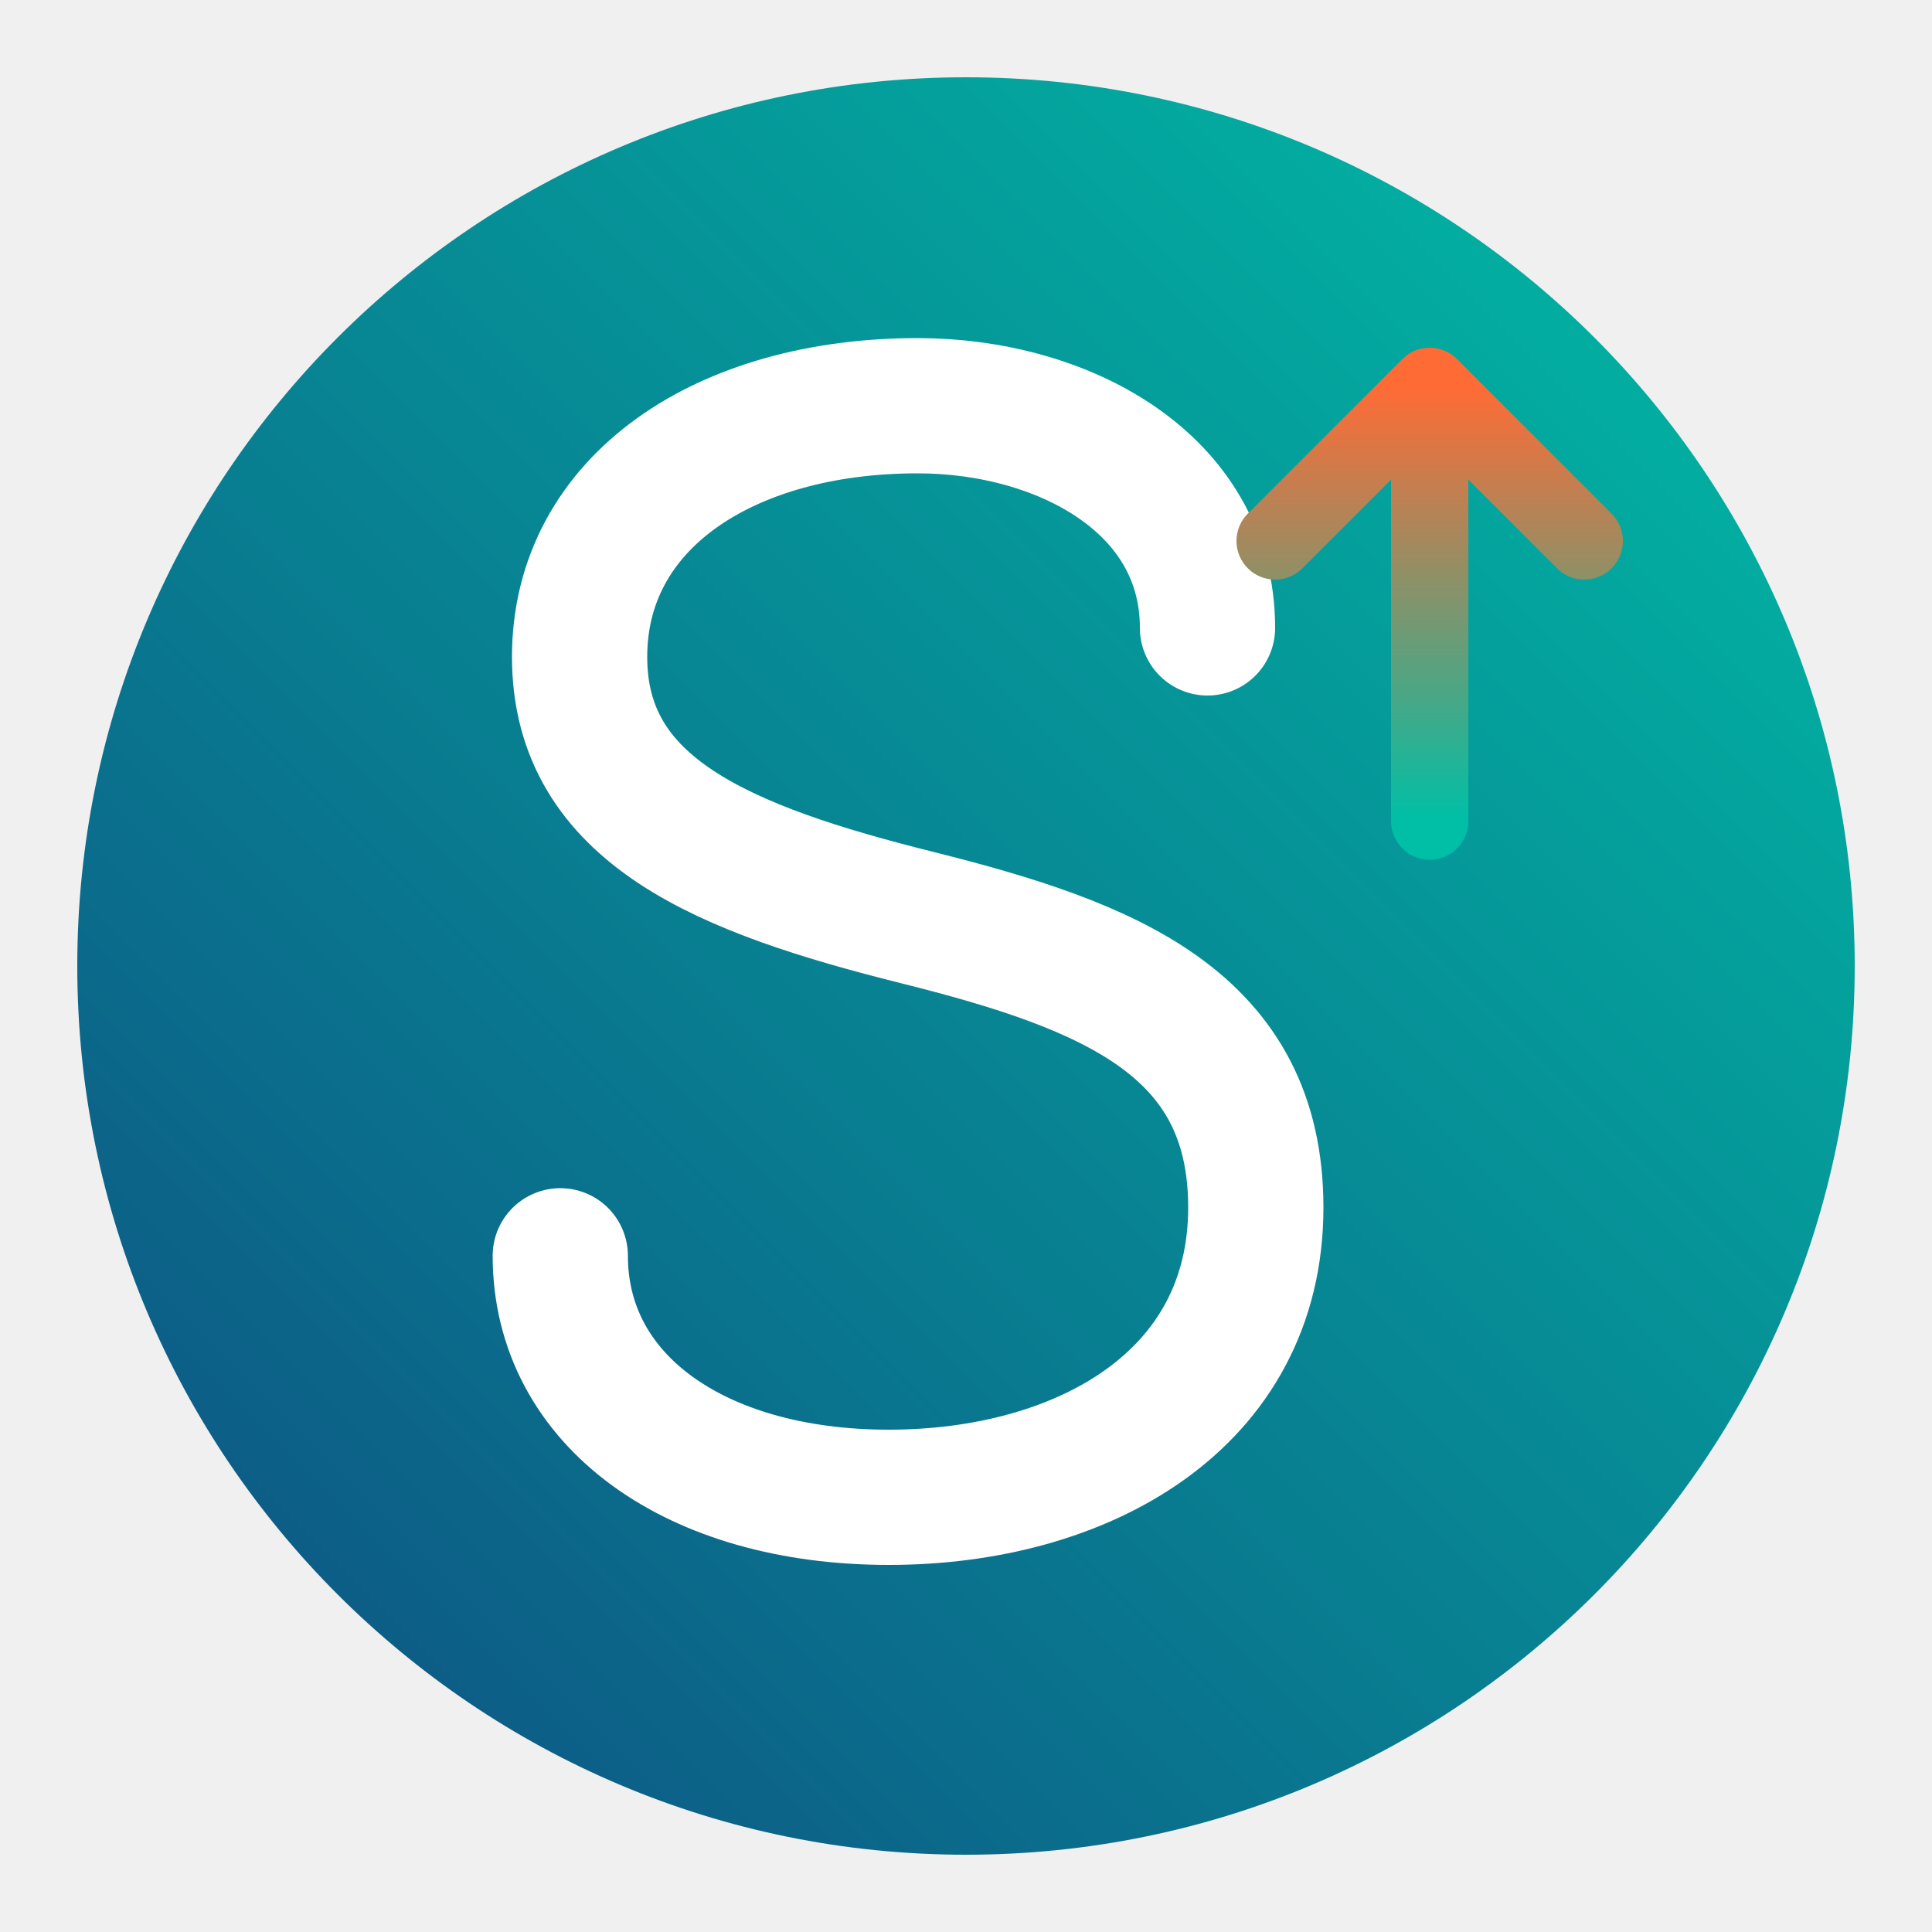
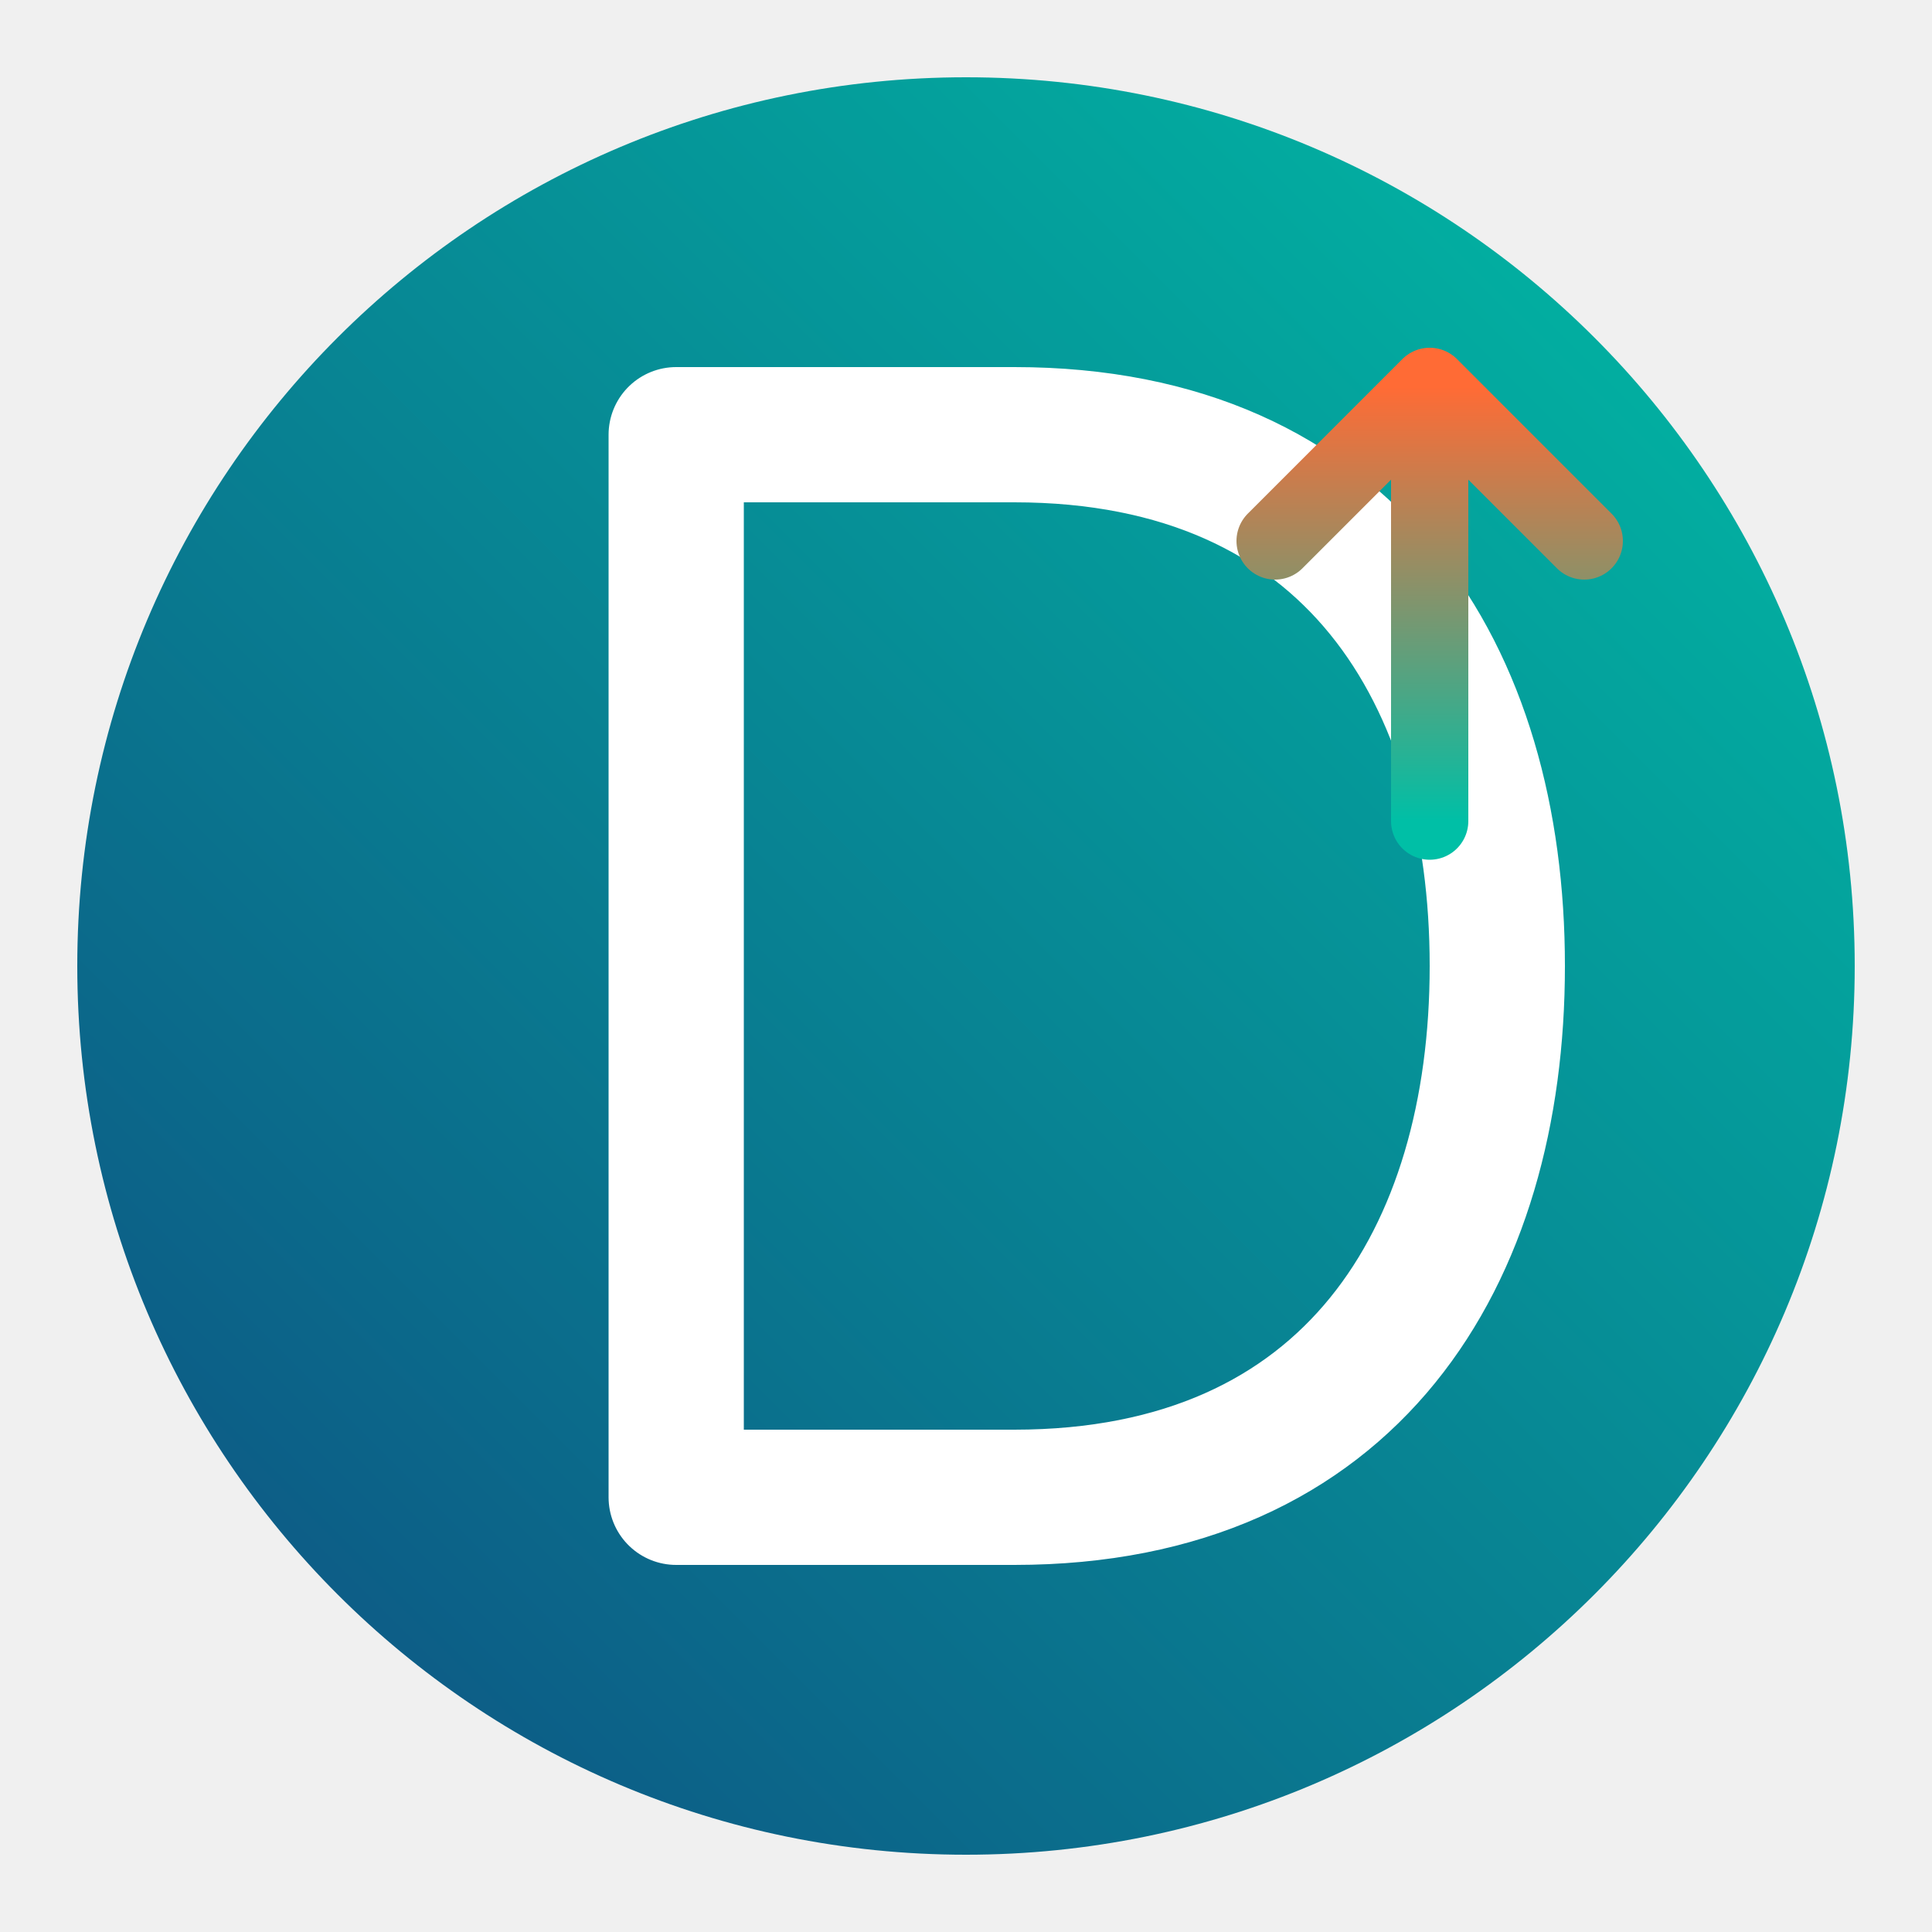
<svg xmlns="http://www.w3.org/2000/svg" viewBox="0 0 200 200" width="200" height="200">
  <defs>
    <linearGradient id="grad" x1="0%" y1="100%" x2="100%" y2="0%">
      <stop offset="0%" style="stop-color:#0F4C81;stop-opacity:1" />
      <stop offset="100%" style="stop-color:#00BFA6;stop-opacity:1" />
    </linearGradient>
    <linearGradient id="arrow" x1="0%" y1="100%" x2="0%" y2="0%">
      <stop offset="0%" style="stop-color:#00BFA6;stop-opacity:1" />
      <stop offset="100%" style="stop-color:#FF6B35;stop-opacity:1" />
    </linearGradient>
  </defs>
  <circle cx="100" cy="100" r="92" fill="url(#grad)" />
-   <path d="M125 65 C125 50, 110 42, 95 42 C75 42, 60 52, 60 68 C60 84, 75 90, 95 95 C115 100, 130 106, 130 125 C130 145, 112 155, 92 155 C72 155, 58 145, 58 130" fill="none" stroke="white" stroke-width="14" stroke-linecap="round" />
+   <path d="M70 45 L70 155 L105 155 C140 155, 155 130, 155 100 C155 70, 140 45, 105 45 Z" fill="none" stroke="white" stroke-width="14" stroke-linecap="round" stroke-linejoin="round" />
  <path d="M148 85 L148 40 M148 40 L132 56 M148 40 L164 56" fill="none" stroke="url(#arrow)" stroke-width="8" stroke-linecap="round" stroke-linejoin="round" />
</svg>
